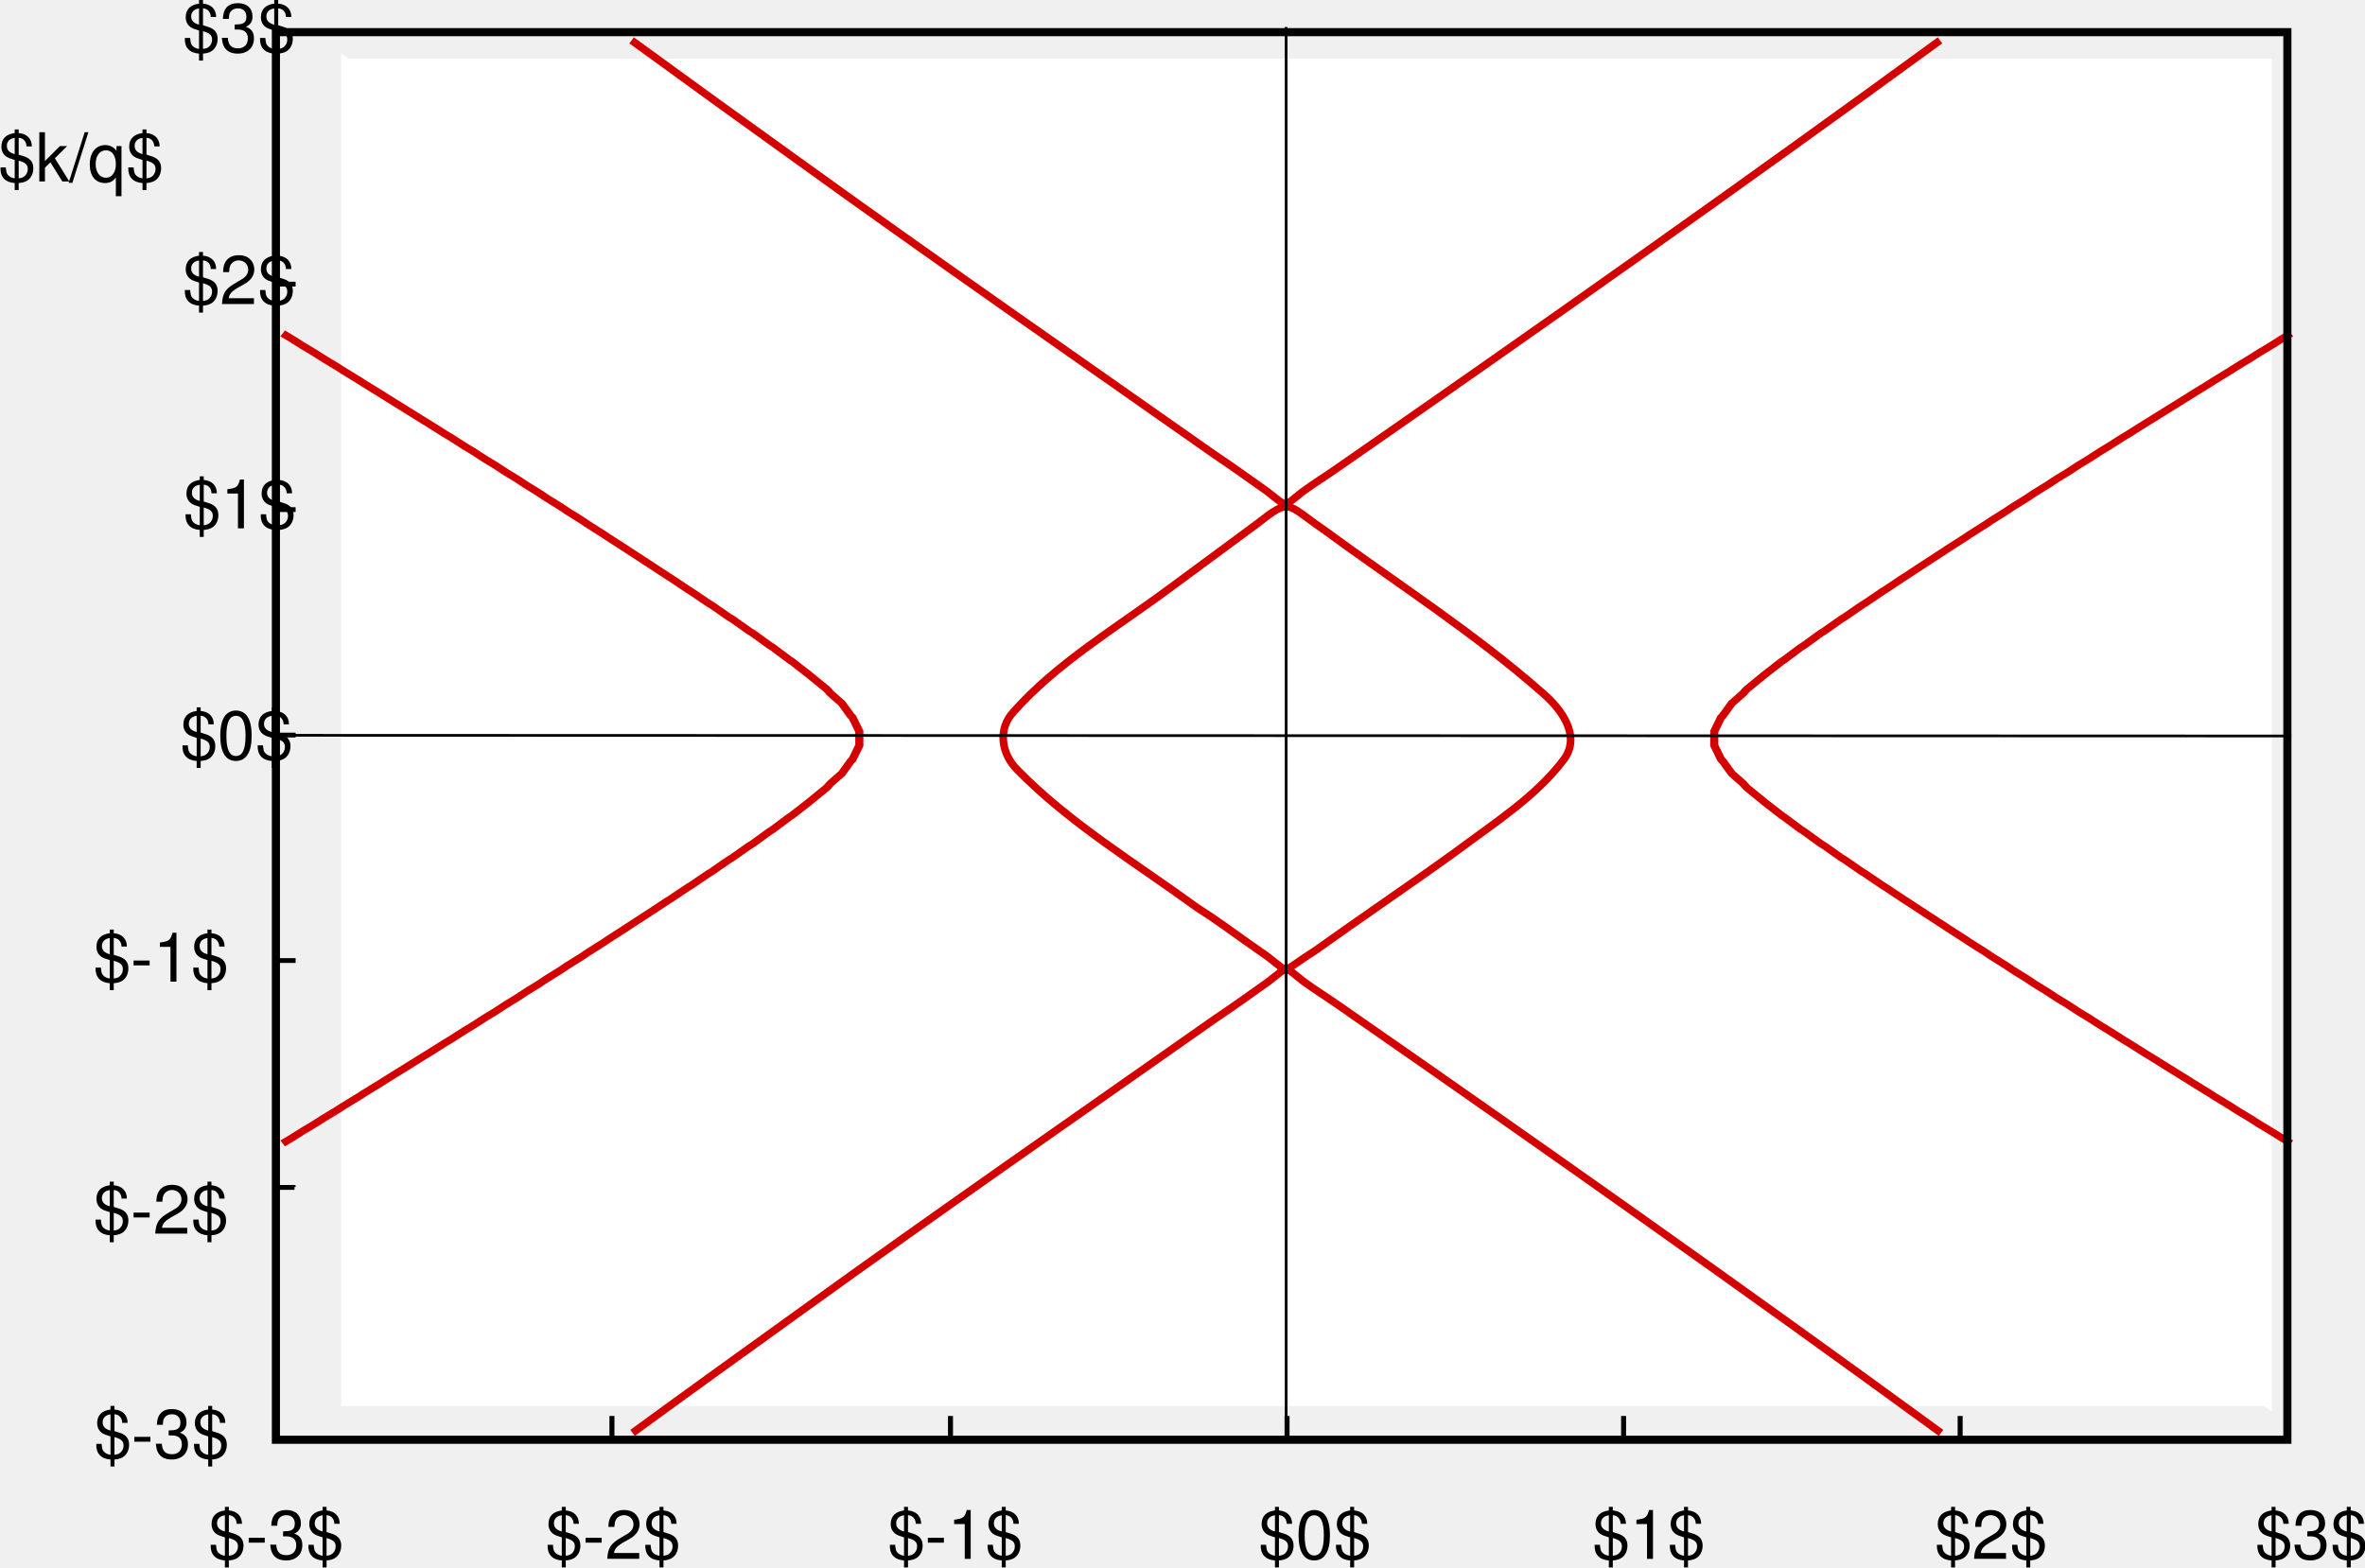
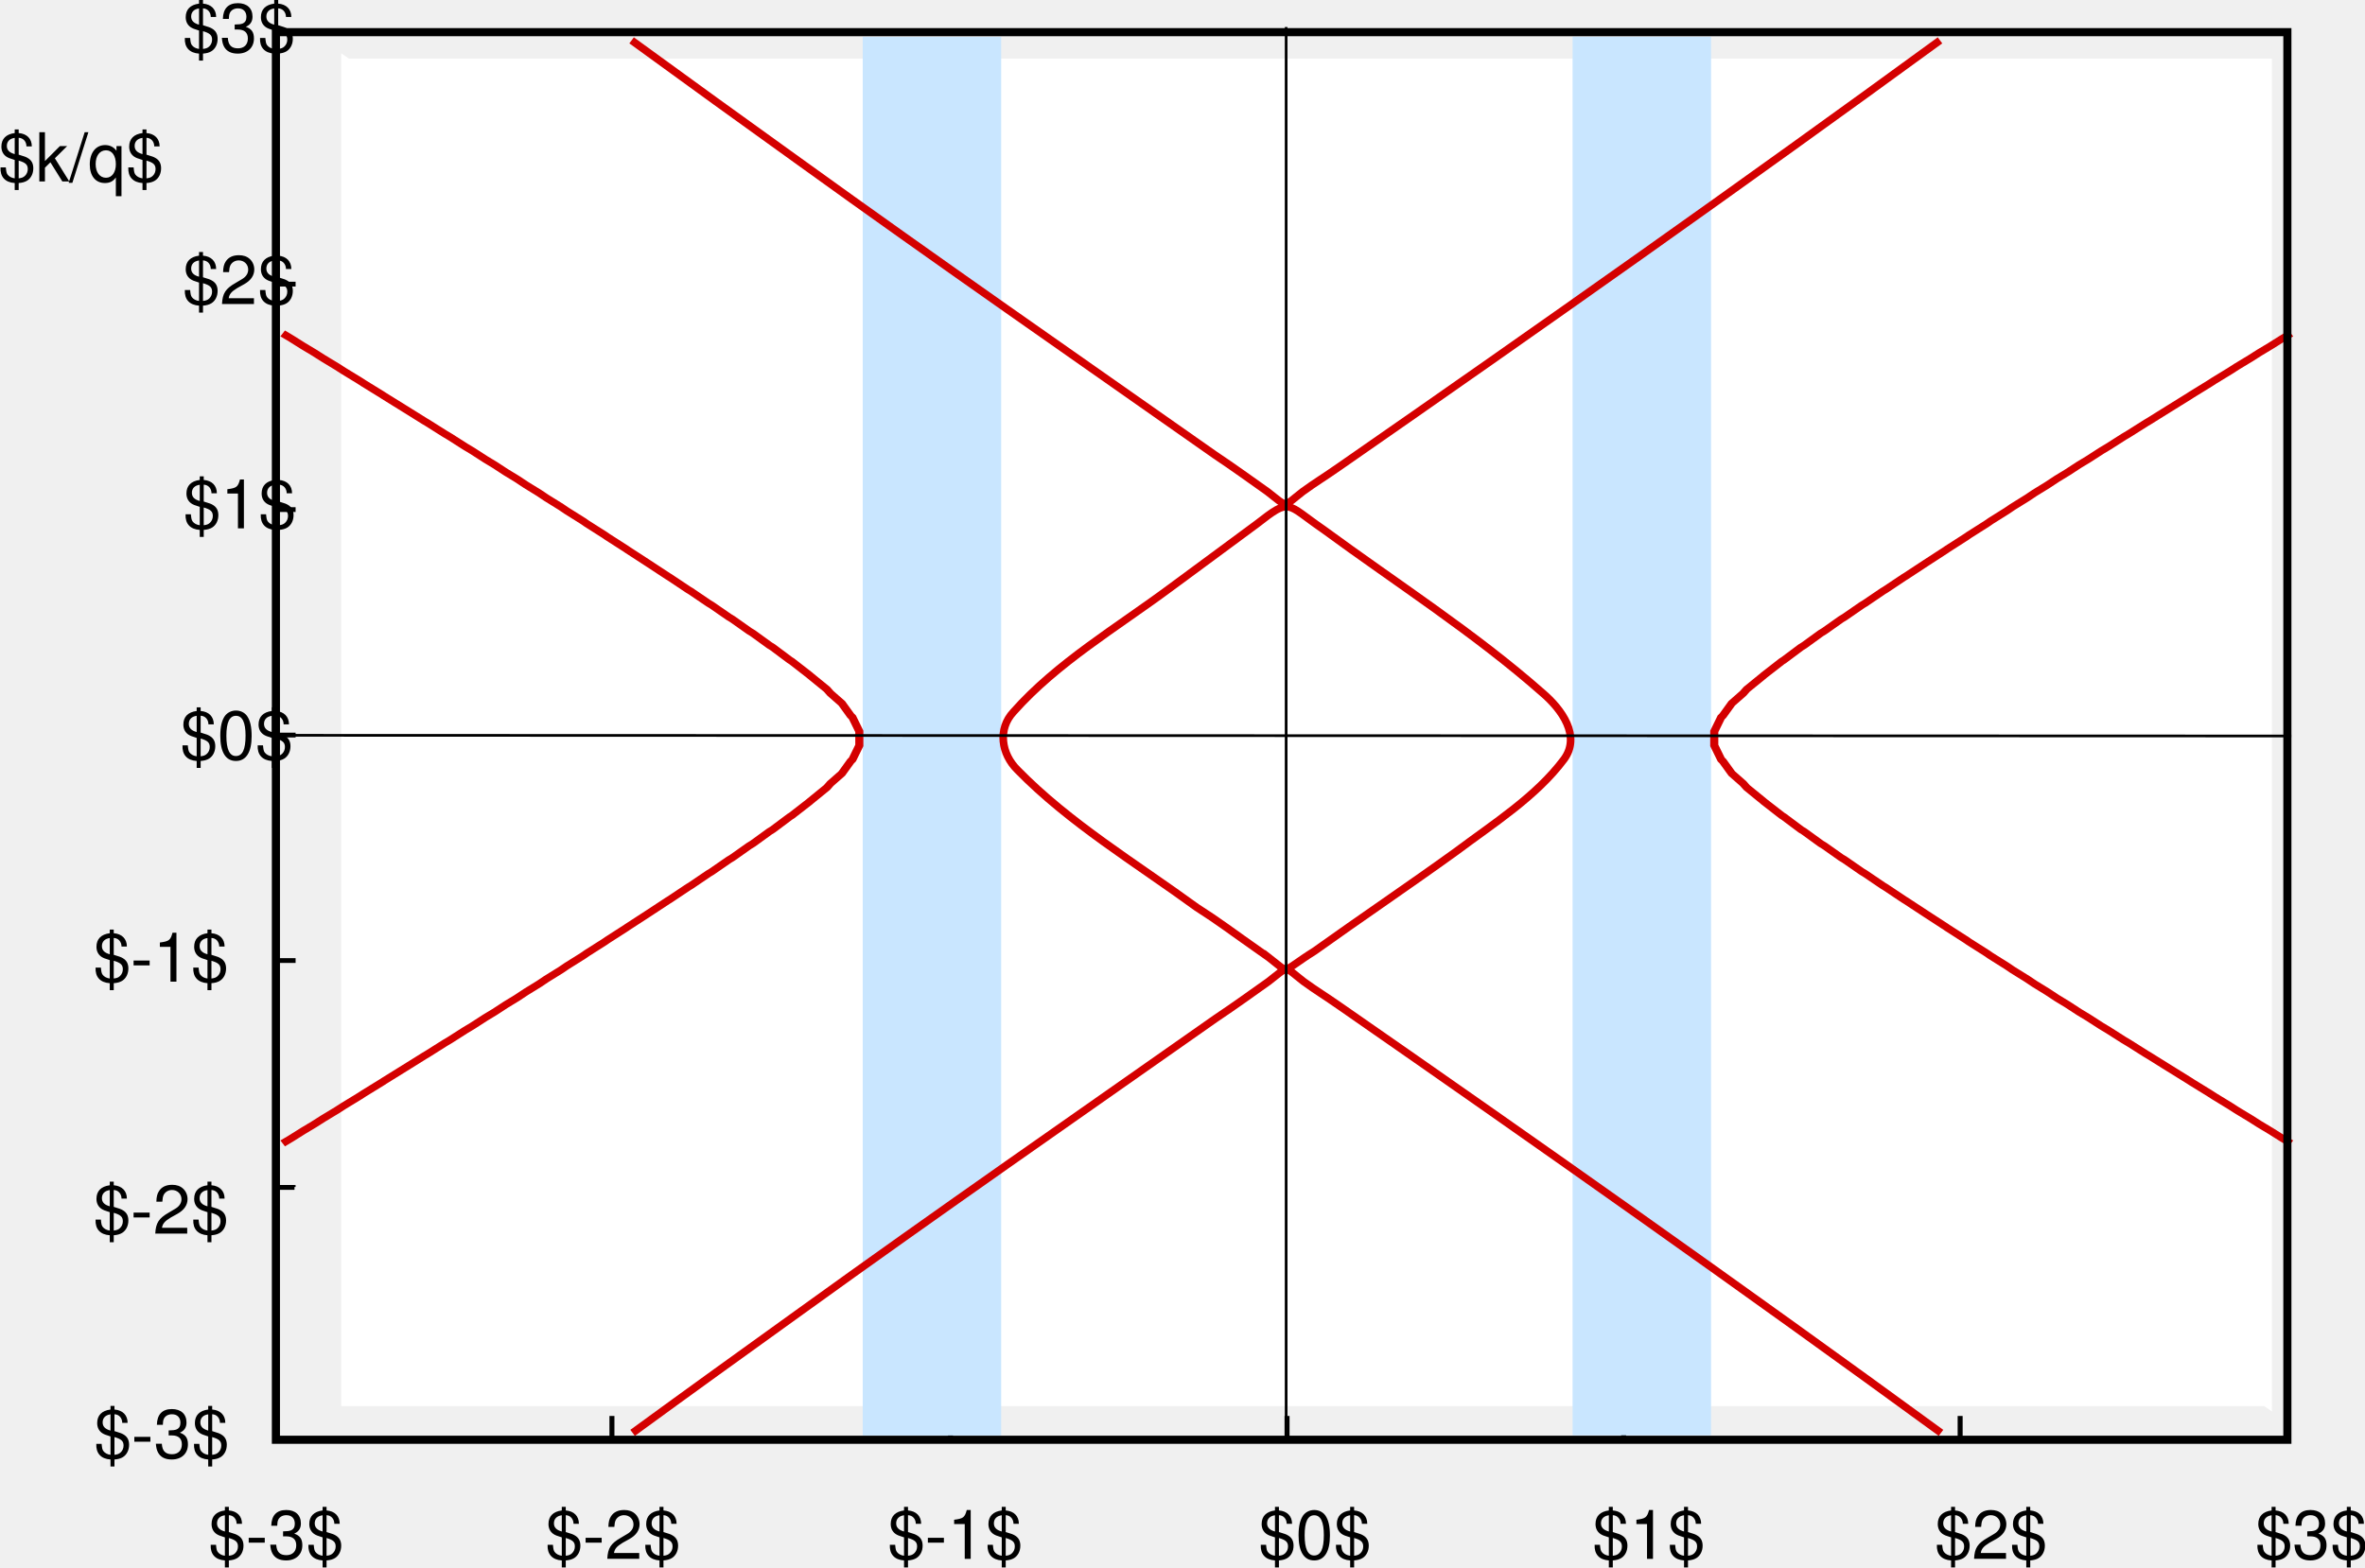
<svg xmlns="http://www.w3.org/2000/svg" width="874.409" height="579.685" viewBox="0 0 874.409 579.685" id="svg2" version="1.1">
  <defs id="defs8" />
  <polygon style="fill:#ffffff" id="polygon12" points="521.28,384.48 74.88,32.4 74.88,384.48 " transform="matrix(1.599117,0,0,1.42108,6.402994,-26.35215)" />
  <polygon style="fill:#ffffff" id="polygon14" points="74.88,32.4 521.28,384.48 521.28,32.4 " transform="matrix(1.599117,0,0,1.42108,6.402994,-24.35215)" />
  <polyline style="fill:none;stroke:#000000;stroke-width:0.5;stroke-dasharray:16, 0" id="polyline70" points="74.88,325.8 79.348,325.8" transform="matrix(1.599117,0,0,1.42108,-17.59701,-24.35215)" />
  <polyline style="fill:none;stroke:#000000;stroke-width:1.246;stroke-miterlimit:4;stroke-dasharray:39.881, 0;stroke-dashoffset:0" id="polyline74" points="74.88,267.12 79.348,267.12" transform="matrix(1.599117,0,0,1.42108,-17.59701,-24.35215)" />
  <polyline style="fill:none;stroke:#000000;stroke-width:1.246;stroke-miterlimit:4;stroke-dasharray:39.881, 0;stroke-dashoffset:0" id="polyline78" points="74.88,208.44 79.348,208.44" transform="matrix(1.599117,0,0,1.42108,-17.59701,-24.35215)" />
  <polyline style="fill:none;stroke:#000000;stroke-width:1.246;stroke-miterlimit:4;stroke-dasharray:39.881, 0;stroke-dashoffset:0" id="polyline82" points="74.88,149.76 79.348,149.76" transform="matrix(1.599117,0,0,1.42108,-17.59701,-24.35215)" />
  <polyline style="fill:none;stroke:#000000;stroke-width:1.246;stroke-miterlimit:4;stroke-dasharray:39.881, 0;stroke-dashoffset:0" id="polyline86" points="74.88,91.08 79.348,91.08" transform="matrix(1.599117,0,0,1.42108,-17.59701,-24.35215)" />
  <polyline style="fill:none;stroke:#000000;stroke-width:1.108;stroke-miterlimit:4;stroke-dasharray:none;stroke-dashoffset:0" id="polyline28" points="149.28,384.48 149.28,380.015" transform="matrix(1.662516,0,0,1.721845,-21.9282,-130.6475)" />
  <polyline style="fill:none;stroke:#000000;stroke-width:1.105;stroke-miterlimit:4;stroke-dasharray:none;stroke-dashoffset:0" id="polyline32" points="223.68,384.48 223.68,380.015" transform="matrix(1.672476,0,0,1.721845,-22.67397,-130.6475)" />
+   <rect style="opacity:1;fill:#c9e6ff;fill-opacity:1;fill-rule:nonzero;stroke:none;stroke-width:5;stroke-linecap:butt;stroke-linejoin:miter;stroke-miterlimit:4;stroke-dasharray:none;stroke-dashoffset:0;stroke-opacity:1" id="rect3389" width="51.192" height="517.249" x="318.975" y="13.653" />
  <polyline style="fill:none;stroke:#000000;stroke-width:1.105;stroke-miterlimit:4;stroke-dasharray:none;stroke-dashoffset:0" id="polyline36" points="298.08,384.48 298.08,380.015" transform="matrix(1.672476,0,0,1.721845,-22.67397,-130.6475)" />
  <polyline style="fill:none;stroke:#000000;stroke-width:1.105;stroke-miterlimit:4;stroke-dasharray:none;stroke-dashoffset:0" id="polyline40" points="372.48,384.48 372.48,380.015" transform="matrix(1.672476,0,0,1.721845,-22.67397,-130.6475)" />
  <polyline style="fill:none;stroke:#000000;stroke-width:1.105;stroke-miterlimit:4;stroke-dasharray:none;stroke-dashoffset:0" id="polyline44" points="446.88,384.48 446.88,380.015" transform="matrix(1.672476,0,0,1.721845,-22.67397,-130.6475)" />
+   <rect style="opacity:1;fill:#c9e6ff;fill-opacity:1;fill-rule:nonzero;stroke:none;stroke-width:5;stroke-linecap:butt;stroke-linejoin:miter;stroke-miterlimit:4;stroke-dasharray:none;stroke-dashoffset:0;stroke-opacity:1" id="rect3389-3" width="51.192" height="517.249" x="581.433" y="13.587" />
  <g id="g4608" transform="matrix(1.04015,0,0,1.026652,21.83862,141.7539)">
    <path style="fill:none;stroke:#d40000;stroke-width:2.713;stroke-miterlimit:4;stroke-dasharray:none;stroke-opacity:1" d="M 668.946,378.1 C 598.6,326.077 527.167,275.011 455.572,224.621 c -5.837,-4.137 -8.395,-5.587 -13.192,-9.117 -7.162,-5.615 -5.03,-5.836 -12.48,0.007 -6.541,4.675 -11.479,8.351 -18.731,13.262 -49.184,35.027 -98.755,69.876 -147.514,105.529 -19.977,14.547 -39.938,29.116 -59.789,43.798" id="polyline108" />
    <polyline transform="matrix(1.599117,0,0,1.42108,-40.25914,-168.2764)" points="74.88,105.777 76.808,107.084 79.389,108.935 81.884,110.64 83.898,112.1 86.939,114.196 88.407,115.272 91.974,117.753 92.916,118.45 96.99,121.309 97.425,121.636 101.935,124.828 101.991,124.865 106.444,128.033 107.024,128.422 110.953,131.247 112.035,131.978 115.462,134.469 117.024,135.535 119.971,137.702 121.991,139.091 124.48,140.944 126.934,142.647 128.989,144.196 131.853,146.204 133.498,147.46 136.748,149.76 138.007,150.736 141.616,153.316 142.516,154.025 146.456,156.873 147.025,157.328 151.265,160.429 151.535,160.648 156.042,163.985 156.044,163.987 160.553,167.361 160.822,167.542 165.062,170.763 165.557,171.098 169.571,174.2 170.237,174.655 174.08,177.682 174.849,178.211 178.589,181.223 179.374,181.767 183.098,184.845 183.783,185.324 187.607,188.584 188.025,188.88 192.038,192.436 192.116,192.527 195.852,195.993 196.625,196.998 199.174,199.549 201.135,202.65 201.534,203.105 203.061,206.662 203.061,210.218 201.534,213.775 201.135,214.23 199.174,217.331 196.625,219.882 195.852,220.887 192.116,224.353 192.038,224.444 188.025,228 187.607,228.296 183.783,231.556 183.098,232.035 179.374,235.113 178.589,235.657 174.849,238.669 174.08,239.198 170.237,242.225 169.571,242.68 165.557,245.782 165.062,246.117 160.822,249.338 160.553,249.519 156.044,252.893 156.042,252.895 151.535,256.232 151.265,256.451 147.025,259.552 146.456,260.007 142.516,262.855 141.616,263.564 138.007,266.144 136.748,267.12 133.498,269.42 131.853,270.676 128.989,272.684 126.934,274.233 124.48,275.936 121.991,277.789 119.971,279.178 117.024,281.345 115.462,282.411 112.035,284.902 110.953,285.633 107.024,288.458 106.444,288.847 101.991,292.015 101.935,292.052 97.425,295.244 96.99,295.571 92.916,298.43 91.974,299.127 88.407,301.608 86.939,302.684 83.898,304.78 81.884,306.24 79.389,307.945 76.808,309.796 74.88,311.103" id="polyline112" style="fill:none;stroke:#d40000;stroke-width:1.8;stroke-miterlimit:4;stroke-dasharray:none;stroke-opacity:1" />
    <polyline transform="matrix(1.599117,0,0,1.42108,-40.25914,-168.2764)" points="521.28,105.777 519.352,107.084 516.771,108.935 514.276,110.64 512.262,112.1 509.221,114.196 507.753,115.272 504.186,117.753 503.244,118.45 499.17,121.309 498.735,121.636 494.225,124.828 494.169,124.865 489.716,128.033 489.136,128.422 485.207,131.247 484.125,131.978 480.698,134.469 479.136,135.535 476.189,137.702 474.169,139.091 471.68,140.944 469.226,142.647 467.171,144.196 464.307,146.204 462.662,147.46 459.412,149.76 458.153,150.736 454.544,153.316 453.644,154.025 449.704,156.873 449.135,157.328 444.895,160.429 444.625,160.648 440.118,163.985 440.116,163.987 435.607,167.361 435.338,167.542 431.098,170.763 430.603,171.098 426.589,174.2 425.923,174.655 422.08,177.682 421.311,178.211 417.571,181.223 416.786,181.767 413.062,184.845 412.377,185.324 408.553,188.584 408.135,188.88 404.122,192.436 404.044,192.527 400.308,195.993 399.535,196.998 396.986,199.549 395.025,202.65 394.626,203.105 393.099,206.662 393.099,210.218 394.626,213.775 395.025,214.23 396.986,217.331 399.535,219.882 400.308,220.887 404.044,224.353 404.122,224.444 408.135,228 408.553,228.296 412.377,231.556 413.062,232.035 416.786,235.113 417.571,235.657 421.311,238.669 422.08,239.198 425.923,242.225 426.589,242.68 430.603,245.782 431.098,246.117 435.338,249.338 435.607,249.519 440.116,252.893 440.118,252.895 444.625,256.232 444.895,256.451 449.135,259.552 449.704,260.007 453.644,262.855 454.544,263.564 458.153,266.144 459.412,267.12 462.662,269.42 464.307,270.676 467.171,272.684 469.226,274.233 471.68,275.936 474.169,277.789 476.189,279.178 479.136,281.345 480.698,282.411 484.125,284.902 485.207,285.633 489.136,288.458 489.716,288.847 494.169,292.015 494.225,292.052 498.735,295.244 499.17,295.571 503.244,298.43 504.186,299.127 507.753,301.608 509.221,302.684 512.262,304.78 514.276,306.24 516.771,307.945 519.352,309.796 521.28,311.103" id="polyline114" style="fill:none;stroke:#d40000;stroke-width:1.8;stroke-miterlimit:4;stroke-dasharray:none;stroke-opacity:1" />
    <path id="polyline116" d="m 430.094,206.92 c -15.667,-11.139 -16.989,-12.448 -25.709,-18.114 -21.656,-15.997 -45.252,-30.386 -63.677,-49.491 -5.783,-5.764 -7.174,-14.725 -1.442,-20.949 15.447,-17.652 36.645,-30.338 55.702,-44.66 12.234,-9.094 18.133,-13.588 30.761,-23.01 12.193,-9.62 10.225,-7.408 23.614,1.9 25.998,19.345 53.912,37.455 77.938,58.92 6.912,5.969 13.737,15.567 7.66,23.938 -9.909,13.432 -24.95,23.046 -38.535,33.354 -16.555,12.096 -33.556,23.72 -50.148,35.742 -12.346,7.819 -8.498,8.338 -16.164,2.369 z" style="fill:none;stroke:#d40000;stroke-width:2.713;stroke-miterlimit:4;stroke-dasharray:none;stroke-opacity:1" />
    <path id="polyline108-2" d="m 668.591,-123.539 c -70.346,52.023 -141.779,103.089 -213.374,153.479 -5.837,4.137 -8.395,5.587 -13.192,9.117 -7.162,5.615 -5.03,5.836 -12.48,-0.007 C 423.004,34.374 418.066,30.698 410.814,25.788 361.629,-9.239 312.059,-44.089 263.299,-79.741 243.322,-94.289 223.361,-108.857 203.511,-123.539" style="fill:none;stroke:#d40000;stroke-width:2.713;stroke-miterlimit:4;stroke-dasharray:none;stroke-opacity:1" />
  </g>
  <path style="fill:none;stroke:#000000;stroke-width:3;stroke-linecap:butt;stroke-linejoin:miter;stroke-miterlimit:4;stroke-dasharray:none" d="m 102.01,532.481 0,-520.588 743.697,0 0,520.588 z" id="path134" />
  <polyline style="fill:none;stroke:#000000;stroke-width:1.246;stroke-miterlimit:4;stroke-dasharray:39.881, 0;stroke-dashoffset:0" id="polyline74-7" points="74.88,267.12 79.348,267.12" transform="matrix(1.599117,0,0,1.42108,-18.00433,59.56331)" />
  <path style="fill:none;stroke:#000000;stroke-width:1px;stroke-linecap:butt;stroke-linejoin:miter;stroke-opacity:1" d="m 101.092,271.945 746.064,0.253" id="path4917" />
  <path style="fill:none;stroke:#000000;stroke-width:1px;stroke-linecap:butt;stroke-linejoin:miter;stroke-opacity:1" d="m 475.524,531.717 0,-521.721" id="path4919" />
  <g id="g3388">
    <text id="text4715" y="576.535" x="465.14" style="font-style:normal;font-variant:normal;font-weight:normal;font-stretch:normal;font-size:25px;line-height:125%;font-family:msbm10;-inkscape-font-specification:msbm10;letter-spacing:0px;word-spacing:0px;fill:#000000;fill-opacity:1;stroke:none" xml:space="preserve">
      <tspan style="font-style:normal;font-variant:normal;font-weight:normal;font-stretch:normal;font-family:'Nimbus Sans L';-inkscape-font-specification:'Nimbus Sans L'" y="576.535" x="465.14" id="tspan4717">$0$</tspan>
    </text>
    <text id="text4715-7" y="576.535" x="588.581" style="font-style:normal;font-variant:normal;font-weight:normal;font-stretch:normal;font-size:25px;line-height:125%;font-family:msbm10;-inkscape-font-specification:msbm10;letter-spacing:0px;word-spacing:0px;fill:#000000;fill-opacity:1;stroke:none" xml:space="preserve">
      <tspan style="font-style:normal;font-variant:normal;font-weight:normal;font-stretch:normal;font-family:'Nimbus Sans L';-inkscape-font-specification:'Nimbus Sans L'" y="576.535" x="588.581" id="tspan4717-4">$1$</tspan>
    </text>
    <text id="text4715-7-2" y="576.535" x="715.121" style="font-style:normal;font-variant:normal;font-weight:normal;font-stretch:normal;font-size:25px;line-height:125%;font-family:msbm10;-inkscape-font-specification:msbm10;letter-spacing:0px;word-spacing:0px;fill:#000000;fill-opacity:1;stroke:none" xml:space="preserve">
      <tspan style="font-style:normal;font-variant:normal;font-weight:normal;font-stretch:normal;font-family:'Nimbus Sans L';-inkscape-font-specification:'Nimbus Sans L'" y="576.535" x="715.121" id="tspan4717-4-4">$2$</tspan>
    </text>
    <text id="text4715-7-9" y="576.535" x="201.459" style="font-style:normal;font-variant:normal;font-weight:normal;font-stretch:normal;font-size:25px;line-height:125%;font-family:msbm10;-inkscape-font-specification:msbm10;letter-spacing:0px;word-spacing:0px;fill:#000000;fill-opacity:1;stroke:none" xml:space="preserve">
      <tspan style="font-style:normal;font-variant:normal;font-weight:normal;font-stretch:normal;font-family:'Nimbus Sans L';-inkscape-font-specification:'Nimbus Sans L'" y="576.535" x="201.459" id="tspan4717-4-6">$-2$</tspan>
    </text>
    <text id="text4715-7-2-9" y="576.535" x="327.999" style="font-style:normal;font-variant:normal;font-weight:normal;font-stretch:normal;font-size:25px;line-height:125%;font-family:msbm10;-inkscape-font-specification:msbm10;letter-spacing:0px;word-spacing:0px;fill:#000000;fill-opacity:1;stroke:none" xml:space="preserve">
      <tspan style="font-style:normal;font-variant:normal;font-weight:normal;font-stretch:normal;font-family:'Nimbus Sans L';-inkscape-font-specification:'Nimbus Sans L'" y="576.535" x="327.999" id="tspan4717-4-4-7">$-1$</tspan>
    </text>
    <text id="text4715-3" y="280.859" x="66.47" style="font-style:normal;font-variant:normal;font-weight:normal;font-stretch:normal;font-size:25px;line-height:125%;font-family:msbm10;-inkscape-font-specification:msbm10;letter-spacing:0px;word-spacing:0px;fill:#000000;fill-opacity:1;stroke:none" xml:space="preserve">
      <tspan style="font-style:normal;font-variant:normal;font-weight:normal;font-stretch:normal;font-family:'Nimbus Sans L';-inkscape-font-specification:'Nimbus Sans L'" y="280.859" x="66.47" id="tspan4717-9">$0$</tspan>
    </text>
    <text id="text4715-3-3" y="195.403" x="67.607" style="font-style:normal;font-variant:normal;font-weight:normal;font-stretch:normal;font-size:25px;line-height:125%;font-family:msbm10;-inkscape-font-specification:msbm10;letter-spacing:0px;word-spacing:0px;fill:#000000;fill-opacity:1;stroke:none" xml:space="preserve">
      <tspan style="font-style:normal;font-variant:normal;font-weight:normal;font-stretch:normal;font-family:'Nimbus Sans L';-inkscape-font-specification:'Nimbus Sans L'" y="195.403" x="67.607" id="tspan4717-9-3">$1$</tspan>
    </text>
    <text id="text4715-3-3-4" y="112.463" x="67.334" style="font-style:normal;font-variant:normal;font-weight:normal;font-stretch:normal;font-size:25px;line-height:125%;font-family:msbm10;-inkscape-font-specification:msbm10;letter-spacing:0px;word-spacing:0px;fill:#000000;fill-opacity:1;stroke:none" xml:space="preserve">
      <tspan style="font-style:normal;font-variant:normal;font-weight:normal;font-stretch:normal;font-family:'Nimbus Sans L';-inkscape-font-specification:'Nimbus Sans L'" y="112.463" x="67.334" id="tspan4717-9-3-0">$2$</tspan>
    </text>
    <text id="text4715-7-2-95" y="576.535" x="833.627" style="font-style:normal;font-variant:normal;font-weight:normal;font-stretch:normal;font-size:25px;line-height:125%;font-family:msbm10;-inkscape-font-specification:msbm10;letter-spacing:0px;word-spacing:0px;fill:#000000;fill-opacity:1;stroke:none" xml:space="preserve">
      <tspan style="font-style:normal;font-variant:normal;font-weight:normal;font-stretch:normal;font-family:'Nimbus Sans L';-inkscape-font-specification:'Nimbus Sans L'" y="576.535" x="833.627" id="tspan4717-4-4-9">$3$</tspan>
    </text>
    <text id="text4715-7-9-8" y="576.535" x="76.897" style="font-style:normal;font-variant:normal;font-weight:normal;font-stretch:normal;font-size:25px;line-height:125%;font-family:msbm10;-inkscape-font-specification:msbm10;letter-spacing:0px;word-spacing:0px;fill:#000000;fill-opacity:1;stroke:none" xml:space="preserve">
      <tspan style="font-style:normal;font-variant:normal;font-weight:normal;font-stretch:normal;font-family:'Nimbus Sans L';-inkscape-font-specification:'Nimbus Sans L'" y="576.535" x="76.897" id="tspan4717-4-6-4">$-3$</tspan>
    </text>
    <text id="text4715-3-3-4-3" y="19.25" x="67.334" style="font-style:normal;font-variant:normal;font-weight:normal;font-stretch:normal;font-size:25px;line-height:125%;font-family:msbm10;-inkscape-font-specification:msbm10;letter-spacing:0px;word-spacing:0px;fill:#000000;fill-opacity:1;stroke:none" xml:space="preserve">
      <tspan style="font-style:normal;font-variant:normal;font-weight:normal;font-stretch:normal;font-family:'Nimbus Sans L';-inkscape-font-specification:'Nimbus Sans L'" y="19.25" x="67.334" id="tspan4717-9-3-0-6">$3$</tspan>
    </text>
    <text id="text4715-3-3-0" y="539.202" x="34.607" style="font-style:normal;font-variant:normal;font-weight:normal;font-stretch:normal;font-size:25px;line-height:125%;font-family:msbm10;-inkscape-font-specification:msbm10;letter-spacing:0px;word-spacing:0px;fill:#000000;fill-opacity:1;stroke:none" xml:space="preserve">
      <tspan style="font-style:normal;font-variant:normal;font-weight:normal;font-stretch:normal;font-family:'Nimbus Sans L';-inkscape-font-specification:'Nimbus Sans L'" y="539.202" x="34.607" id="tspan4717-9-3-4">$-3$</tspan>
    </text>
    <text id="text4715-3-3-4-8" y="456.262" x="34.334" style="font-style:normal;font-variant:normal;font-weight:normal;font-stretch:normal;font-size:25px;line-height:125%;font-family:msbm10;-inkscape-font-specification:msbm10;letter-spacing:0px;word-spacing:0px;fill:#000000;fill-opacity:1;stroke:none" xml:space="preserve">
      <tspan style="font-style:normal;font-variant:normal;font-weight:normal;font-stretch:normal;font-family:'Nimbus Sans L';-inkscape-font-specification:'Nimbus Sans L'" y="456.262" x="34.334" id="tspan4717-9-3-0-0">$-2$</tspan>
    </text>
    <text id="text4715-3-3-4-3-6" y="363.049" x="34.334" style="font-style:normal;font-variant:normal;font-weight:normal;font-stretch:normal;font-size:25px;line-height:125%;font-family:msbm10;-inkscape-font-specification:msbm10;letter-spacing:0px;word-spacing:0px;fill:#000000;fill-opacity:1;stroke:none" xml:space="preserve">
      <tspan style="font-style:normal;font-variant:normal;font-weight:normal;font-stretch:normal;font-family:'Nimbus Sans L';-inkscape-font-specification:'Nimbus Sans L'" y="363.049" x="34.334" id="tspan4717-9-3-0-6-5">$-1$</tspan>
    </text>
    <text id="text4921" y="574.235" x="894.749" style="font-style:normal;font-variant:normal;font-weight:normal;font-stretch:normal;font-size:25px;line-height:125%;font-family:msbm10;-inkscape-font-specification:msbm10;letter-spacing:0px;word-spacing:0px;fill:#000000;fill-opacity:1;stroke:none" xml:space="preserve">
      <tspan style="font-style:normal;font-variant:normal;font-weight:normal;font-stretch:normal;font-family:'Nimbus Sans L';-inkscape-font-specification:'Nimbus Sans L'" y="574.235" x="894.749" id="tspan4923">$\beta/q$</tspan>
    </text>
    <text id="text4921-7" y="67.117" x="-0.814" style="font-style:normal;font-variant:normal;font-weight:normal;font-stretch:normal;font-size:25px;line-height:125%;font-family:msbm10;-inkscape-font-specification:msbm10;letter-spacing:0px;word-spacing:0px;fill:#000000;fill-opacity:1;stroke:none" xml:space="preserve">
      <tspan style="font-style:normal;font-variant:normal;font-weight:normal;font-stretch:normal;font-family:'Nimbus Sans L';-inkscape-font-specification:'Nimbus Sans L'" y="67.117" x="-0.814" id="tspan4923-2">$k/q$</tspan>
    </text>
  </g>
</svg>
